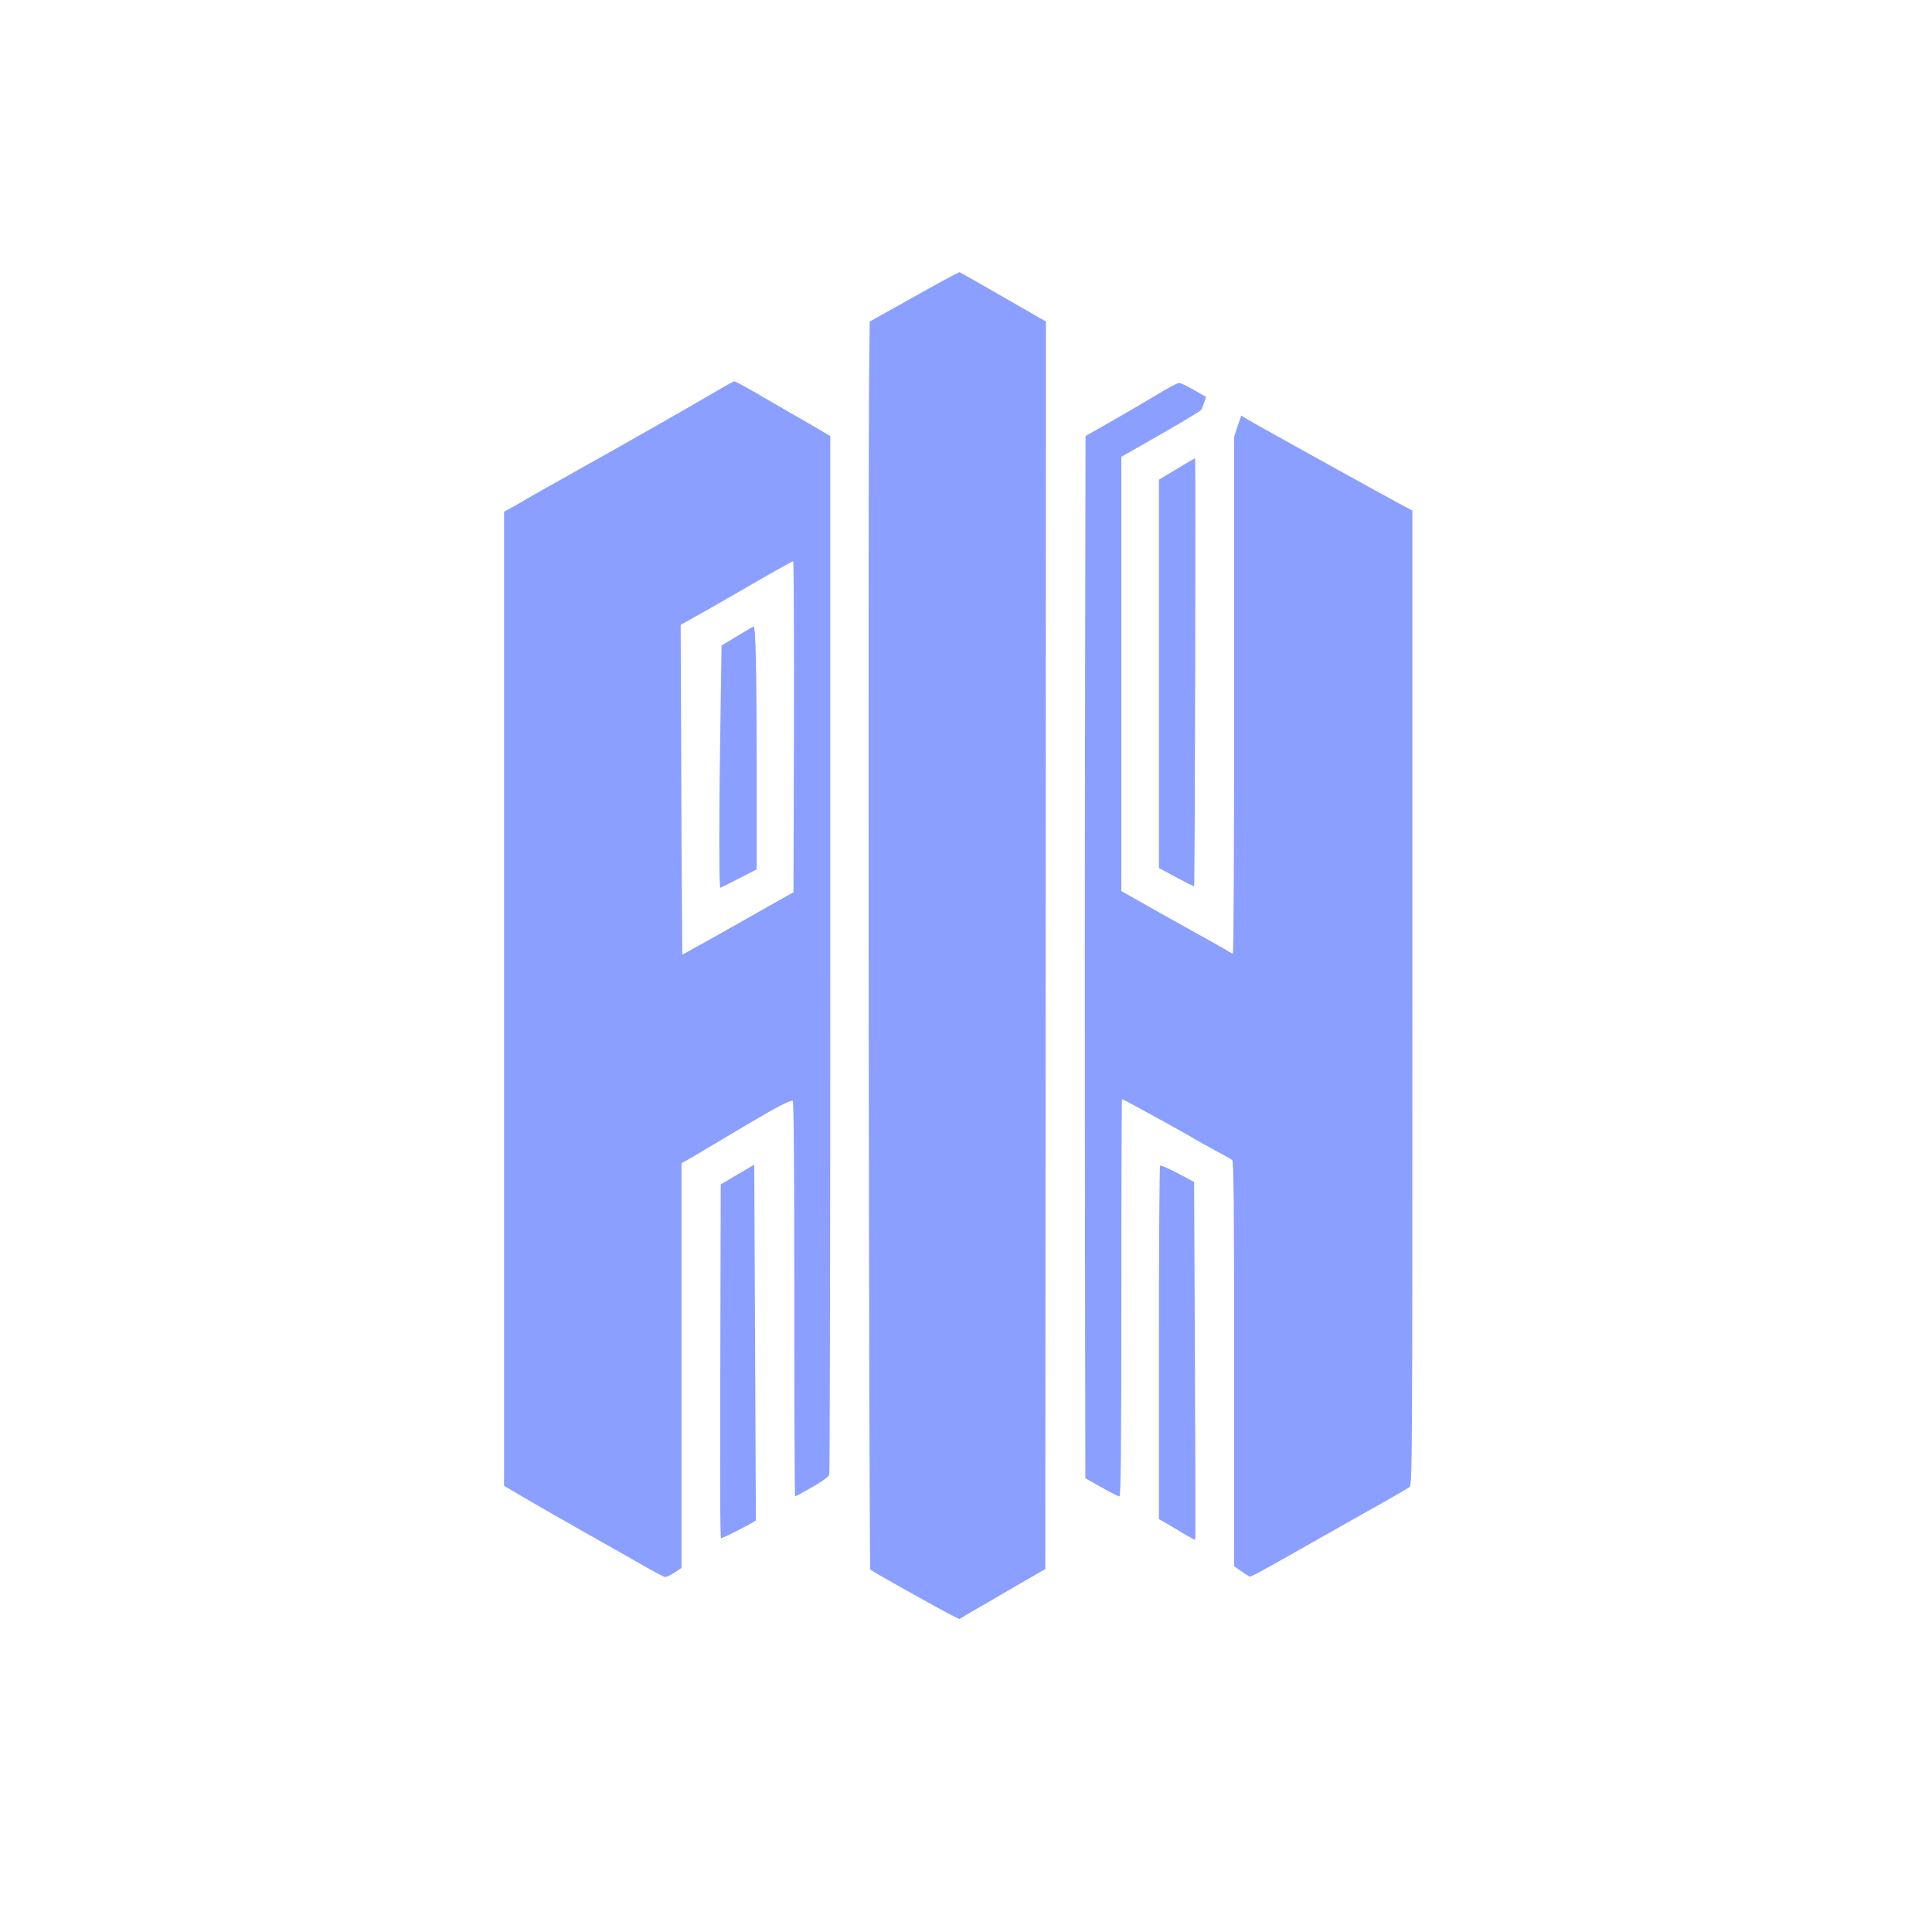
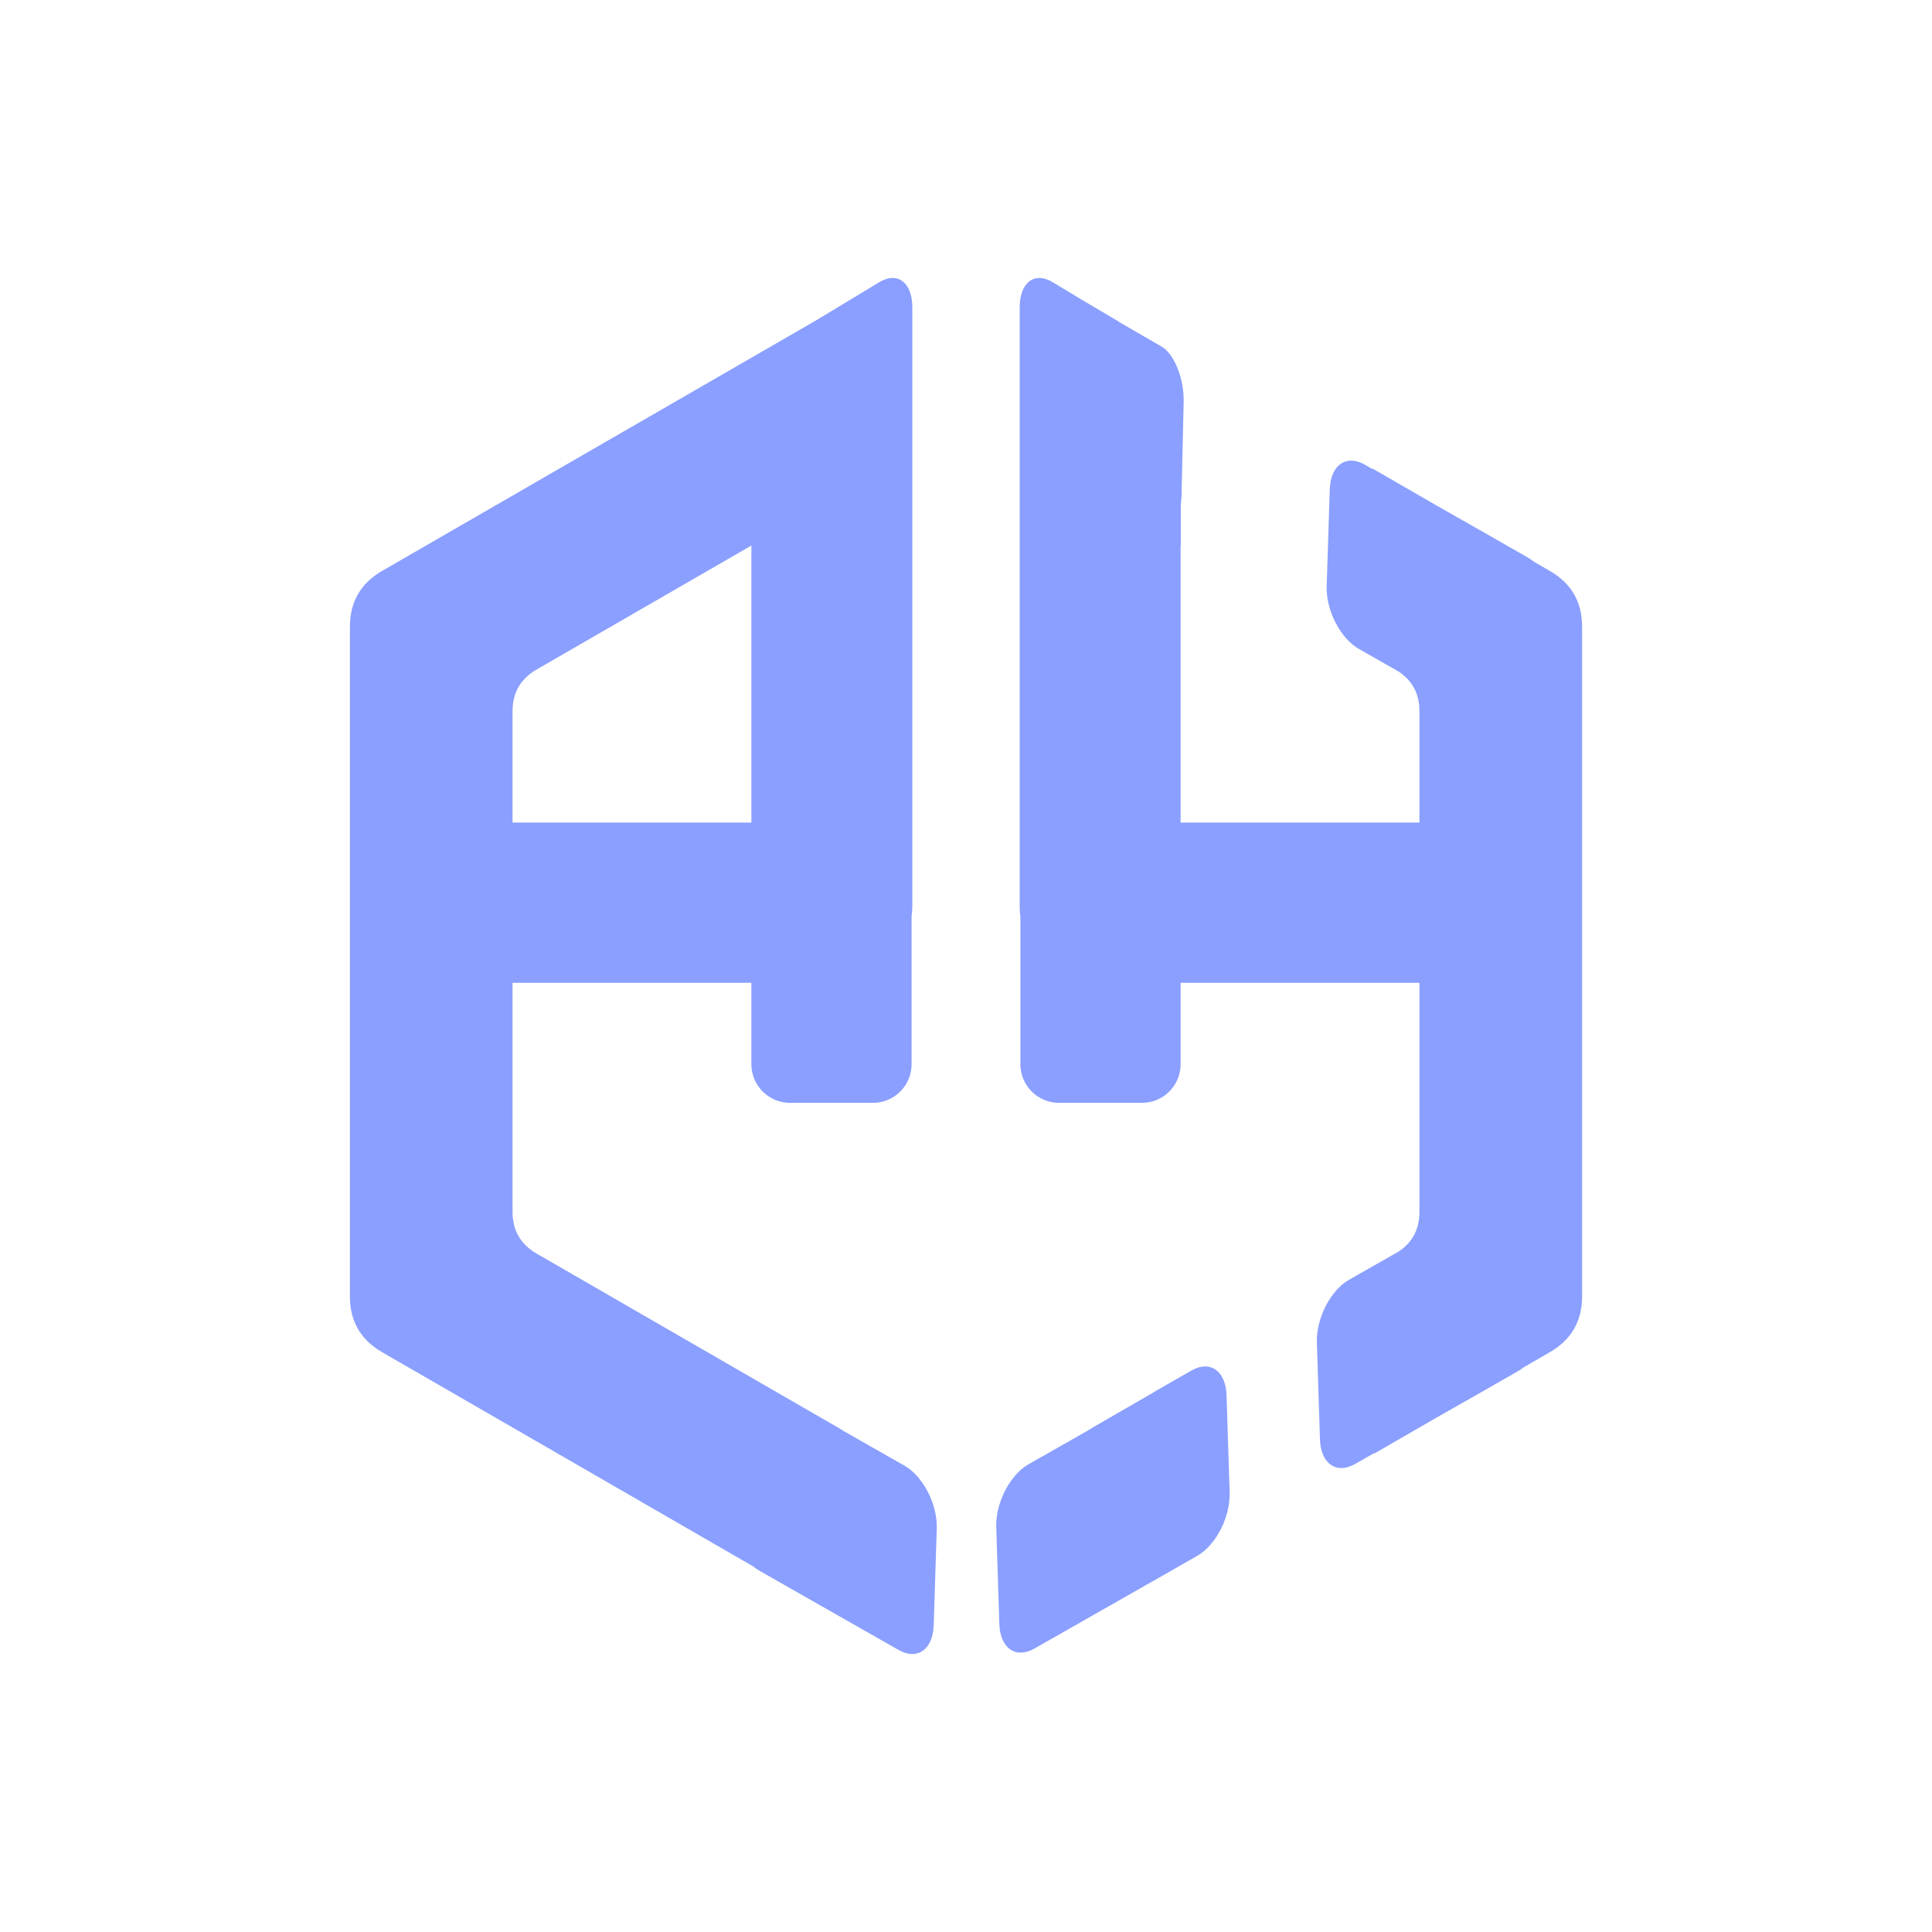
- <svg xmlns="http://www.w3.org/2000/svg" version="1.0" width="1536pt" height="1536pt" viewBox="0 0 1536 1536" preserveAspectRatio="xMidYMid meet">
-   <g transform="translate(-239.5, 1750) scale(0.13, -0.13)" fill="#8A9FFF" stroke="none">
-     <path d="M7510 11690 c-107 -60 -230 -129 -272 -152 l-77 -43 -3 -275 c-8 -805 -2 -7350 7 -7358 12 -11 419 -239 492 -276 l52 -26 83 49 c46 26 164 95 263 153 l180 104 2 3815 2 3814 -261 150 c-144 83 -264 151 -267 152 -3 1 -94 -47 -201 -107z" />
-     <path d="M6230 11073 c-179 -105 -555 -319 -827 -471 -150 -84 -301 -169 -335 -189 -35 -21 -81 -47 -103 -59 l-40 -22 0 -2978 0 -2979 120 -71 c66 -39 230 -133 365 -209 135 -76 299 -169 365 -207 66 -38 127 -70 135 -71 8 0 34 12 58 27 l42 29 0 1237 0 1237 83 48 c45 27 179 106 298 177 204 121 275 158 299 158 7 0 10 -385 10 -1210 0 -665 2 -1210 5 -1210 3 0 50 26 105 57 63 36 101 64 104 77 3 12 6 1445 6 3186 l0 3165 -87 51 c-49 28 -178 103 -289 167 -110 65 -205 117 -210 117 -5 -1 -52 -26 -104 -57z m468 -2055 l-3 -1013 -165 -93 c-91 -52 -244 -138 -340 -192 l-175 -97 -2 276 c-2 152 -4 606 -5 1008 l-3 733 110 62 c61 34 166 94 235 134 226 131 335 192 343 193 4 1 6 -455 5 -1011z" />
-     <path d="M6350 9571 l-95 -57 -6 -405 c-10 -628 -10 -1081 -1 -1077 5 2 57 28 115 58 l107 55 0 615 c0 589 -6 870 -19 870 -3 0 -49 -27 -101 -59z" />
-     <path d="M8920 11049 c-63 -38 -188 -111 -277 -162 l-162 -92 -2 -1175 c-3 -1503 -3 -2445 -1 -3972 l2 -1227 98 -55 c54 -31 104 -56 110 -56 9 0 12 284 12 1215 0 668 2 1215 4 1215 7 0 400 -216 444 -244 20 -12 78 -44 127 -71 50 -26 96 -52 103 -58 9 -7 12 -269 12 -1247 l0 -1237 44 -31 c24 -18 49 -32 55 -32 6 0 105 53 219 118 114 65 326 185 472 267 146 81 273 155 283 163 16 14 17 169 17 2993 l0 2978 -32 17 c-68 34 -923 508 -984 545 l-31 19 -22 -65 -21 -65 0 -1580 c0 -869 -3 -1580 -8 -1580 -4 0 -16 6 -27 13 -11 8 -51 31 -90 52 -38 21 -181 101 -317 177 l-248 140 0 1328 0 1328 240 137 c132 75 243 142 247 149 9 13 33 80 30 81 -122 70 -152 85 -165 84 -10 0 -69 -31 -132 -70z" />
-     <path d="M9038 10593 l-108 -65 0 -1187 0 -1188 106 -57 c58 -31 107 -56 109 -54 5 6 11 2618 6 2617 -4 -1 -54 -30 -113 -66z" />
-     <path d="M6353 6279 l-103 -61 -1 -402 c-4 -1479 -3 -1755 3 -1761 5 -5 213 102 213 109 0 1 -2 490 -5 1088 l-5 1087 -102 -60z" />
-     <path d="M8937 6333 c-4 -3 -7 -491 -7 -1084 l0 -1078 48 -27 c26 -15 75 -44 109 -65 34 -20 63 -36 65 -34 2 2 1 495 -2 1096 l-5 1092 -101 54 c-55 29 -104 50 -107 46z" />
+ <svg xmlns="http://www.w3.org/2000/svg" viewBox="0 0 500 500">
+   <g>
+     <path d="M 306.33 104.043 L 305.779 128.239 C 305.761 129.028 305.697 129.771 305.593 130.463 L 305.593 141.216 L 305.541 141.186 L 305.541 212.886 L 367.351 212.886 L 367.351 184.069 C 367.351 179.614 365.561 176.194 361.98 173.806 L 351.673 167.94 C 346.873 165.208 343.144 157.934 343.344 151.693 L 344.147 126.603 C 344.347 120.362 348.4 117.518 353.2 120.25 L 355.19 121.383 L 355.19 121.246 L 371.811 130.842 L 384.16 137.87 L 384.16 137.859 L 395.419 144.3 C 395.943 144.6 396.453 144.953 396.948 145.354 L 401.106 147.755 C 406.665 150.964 409.444 155.777 409.444 162.196 L 409.444 335.5 C 409.444 341.919 406.665 346.732 401.106 349.942 L 394.322 353.859 C 393.854 354.231 393.372 354.562 392.879 354.844 L 381.62 361.285 L 381.62 361.274 L 371.648 366.949 L 355.625 376.2 L 355.625 376.068 L 350.66 378.894 C 345.86 381.626 341.807 378.782 341.607 372.541 L 340.804 347.451 C 340.604 341.21 344.333 333.936 349.133 331.204 L 361.952 323.908 C 365.551 321.518 367.351 318.093 367.351 313.627 L 367.351 254.351 L 305.541 254.351 L 305.541 275.418 C 305.541 280.941 301.064 285.417 295.541 285.418 L 274.076 285.418 C 268.553 285.418 264.076 280.941 264.076 275.418 L 264.076 237.154 C 263.955 236.3 263.892 235.452 263.892 234.62 L 263.892 79.549 C 263.892 73.096 267.723 70.18 272.45 73.037 L 277.279 75.956 L 278.295 76.548 L 278.295 76.57 L 279.747 77.448 L 289.453 83.174 L 289.453 83.232 L 300.609 89.69 C 303.907 91.597 306.468 98.023 306.33 104.043 Z M 242.436 395.578 L 241.636 420.668 C 241.436 426.909 237.376 429.753 232.576 427.021 L 196.586 406.534 C 196.026 406.215 195.476 405.835 194.956 405.402 L 98.886 349.942 C 93.336 346.732 90.556 341.919 90.556 335.5 L 90.556 162.196 C 90.556 155.777 93.336 150.964 98.886 147.755 L 211.356 82.823 L 227.546 73.037 C 232.276 70.18 236.106 73.096 236.106 79.549 L 236.106 234.62 C 236.106 235.452 236.046 236.3 235.916 237.154 L 235.916 275.418 C 235.916 280.941 231.446 285.418 225.916 285.418 L 204.456 285.418 C 198.936 285.417 194.456 280.941 194.456 275.418 L 194.456 254.351 L 132.646 254.351 L 132.646 313.627 C 132.646 318.426 134.726 322.023 138.876 324.425 L 217.866 370.025 L 217.866 370.086 L 234.106 379.331 C 238.906 382.063 242.636 389.337 242.436 395.578 Z M 138.876 173.271 C 134.726 175.671 132.646 179.27 132.646 184.069 L 132.646 212.886 L 194.456 212.886 L 194.456 141.186 L 138.876 173.271 Z M 266.156 378.972 L 282.399 369.727 L 282.399 369.666 L 298.643 360.288 L 298.643 360.244 L 308.375 354.677 C 313.175 351.93 317.228 354.789 317.428 361.062 L 318.231 386.281 C 318.431 392.554 314.702 399.866 309.902 402.612 L 298.643 409.053 L 298.643 409.042 L 267.683 426.662 C 262.883 429.394 258.83 426.55 258.63 420.309 L 257.827 395.219 C 257.627 388.978 261.356 381.704 266.156 378.972 Z" style="fill: #8A9FFF; stroke-width: 1; stroke-linecap: round; stroke-miterlimit: 30; stroke-linejoin: round; transform-box: fill-box; transform-origin: 50% 50%;">
+     </path>
  </g>
</svg>
